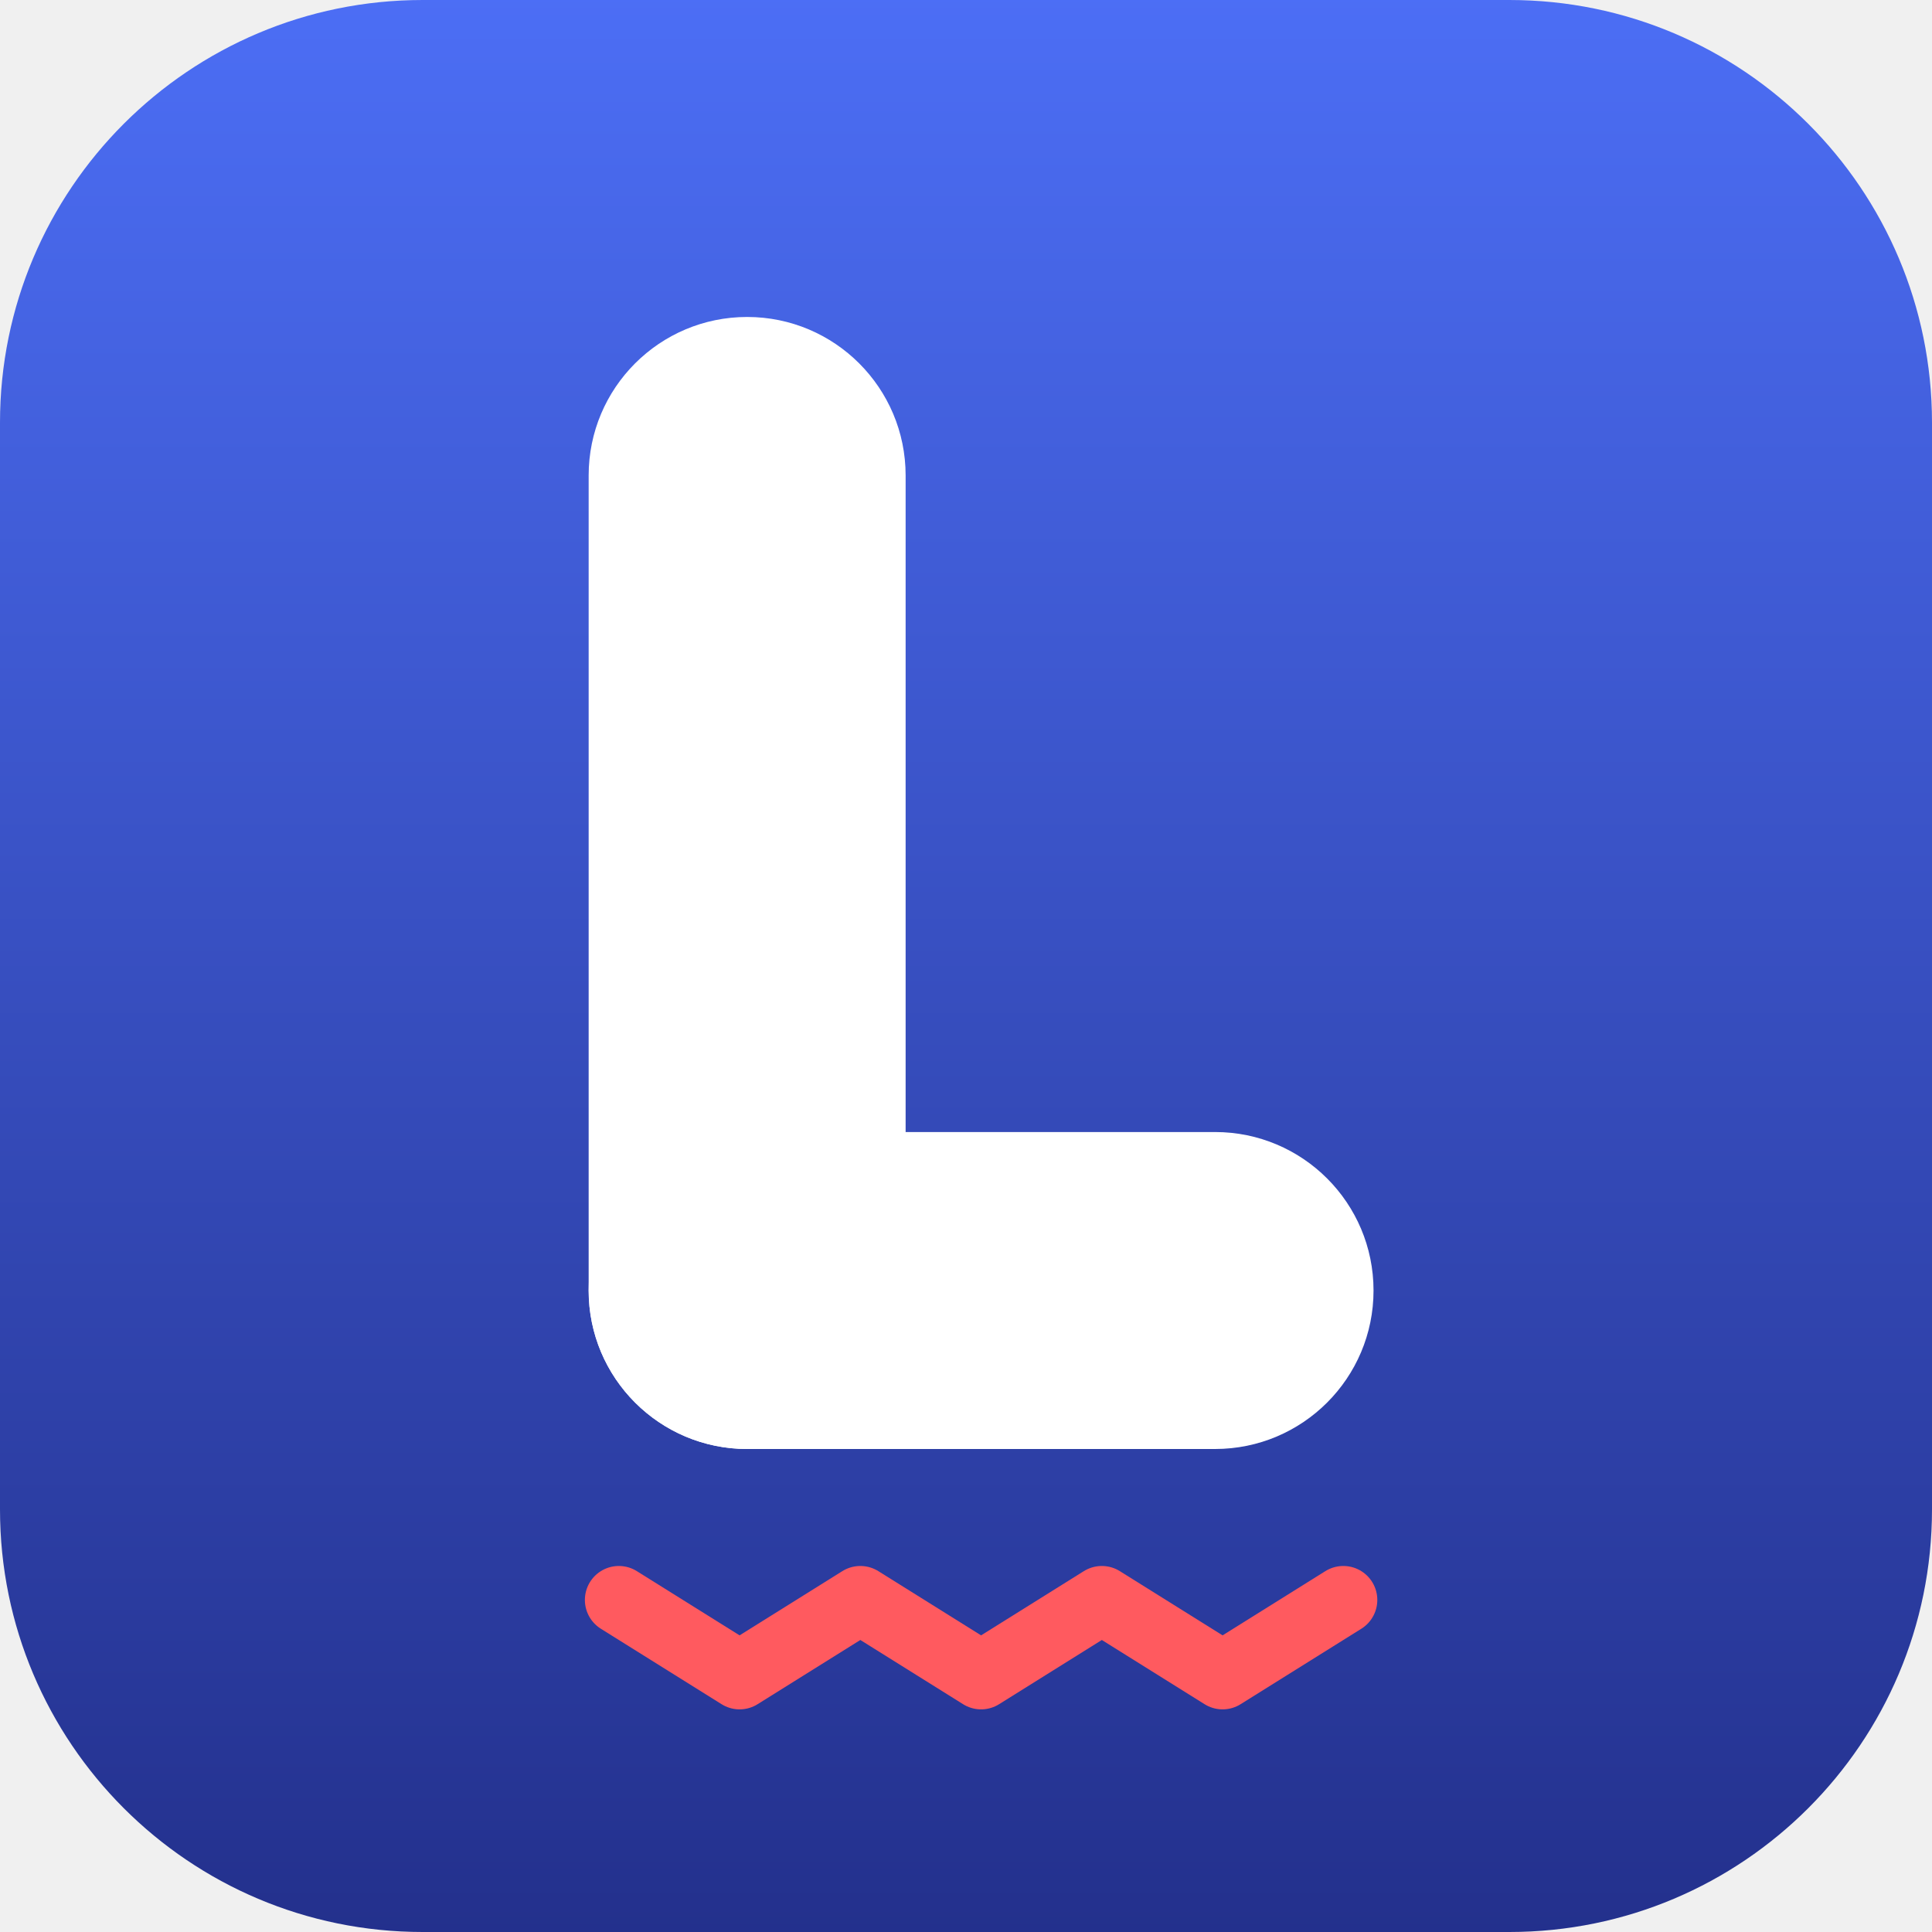
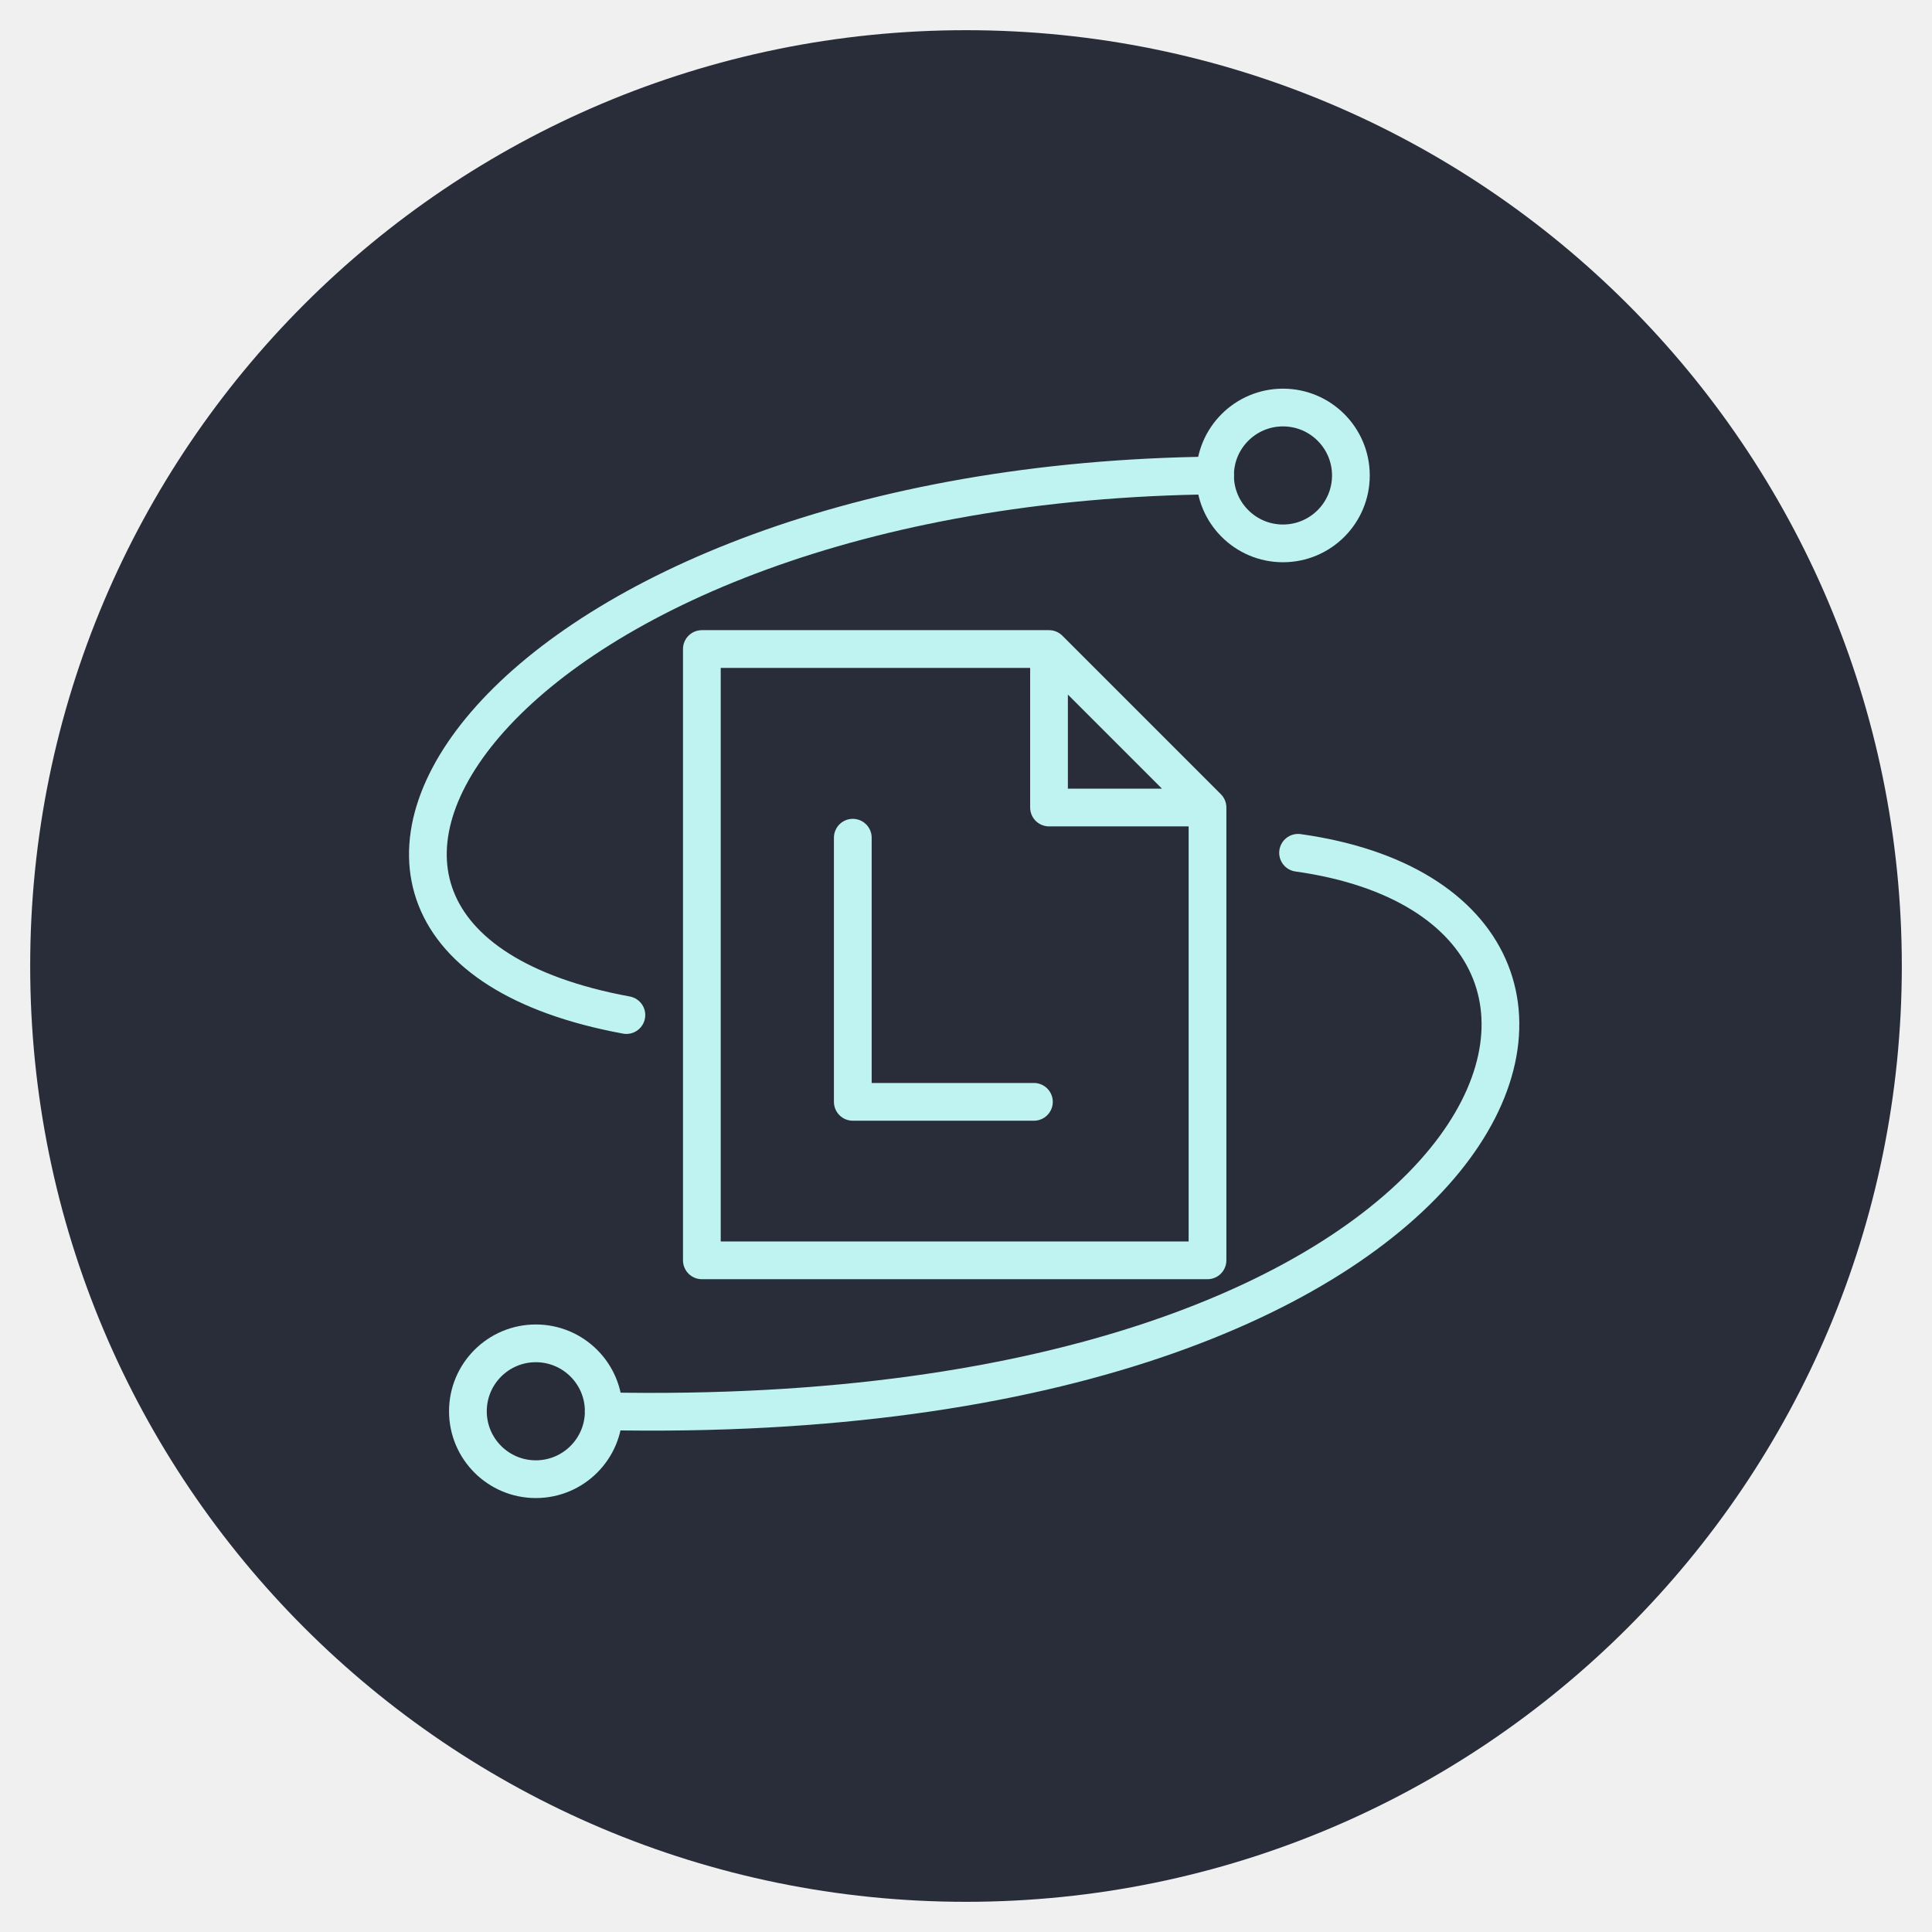
<svg xmlns="http://www.w3.org/2000/svg" viewBox="0 0 512 512">
-   <defs>
-     <linearGradient id="g" x1="0" y1="0" x2="0" y2="1">
-       <stop offset="0" stop-color="#4C6EF5" />
-       <stop offset="1" stop-color="#23308C" />
-     </linearGradient>
-   </defs>
-   <rect width="512" height="512" rx="112" fill="url(#g)" />
-   <rect x="156" y="84" width="84" height="300" rx="42" fill="#FFFFFF" />
-   <rect x="156" y="300" width="208" height="84" rx="42" fill="#FFFFFF" />
-   <polyline points="164,424 196,444 228,424 260,444 292,424 324,444 356,424" fill="none" stroke="#FF5A5F" stroke-width="18" stroke-linecap="round" stroke-linejoin="round" />
+   <circle cx="256" cy="256" r="248" fill="#282D39" />
+   <g fill="none" stroke="#BFF3F2" stroke-width="10" stroke-linecap="round" stroke-linejoin="round">
+     <path d="M186 172H278L320 214V334H186Z M278 172V214H320 M226 222V292H274" />
+     <path d="M166 269C52 248 132 128 322 126 M344 226C451 241 402 379 160 374" />
+     <circle cx="340" cy="126" r="18" />
+     <circle cx="142" cy="374" r="18" />
+   </g>
</svg>
